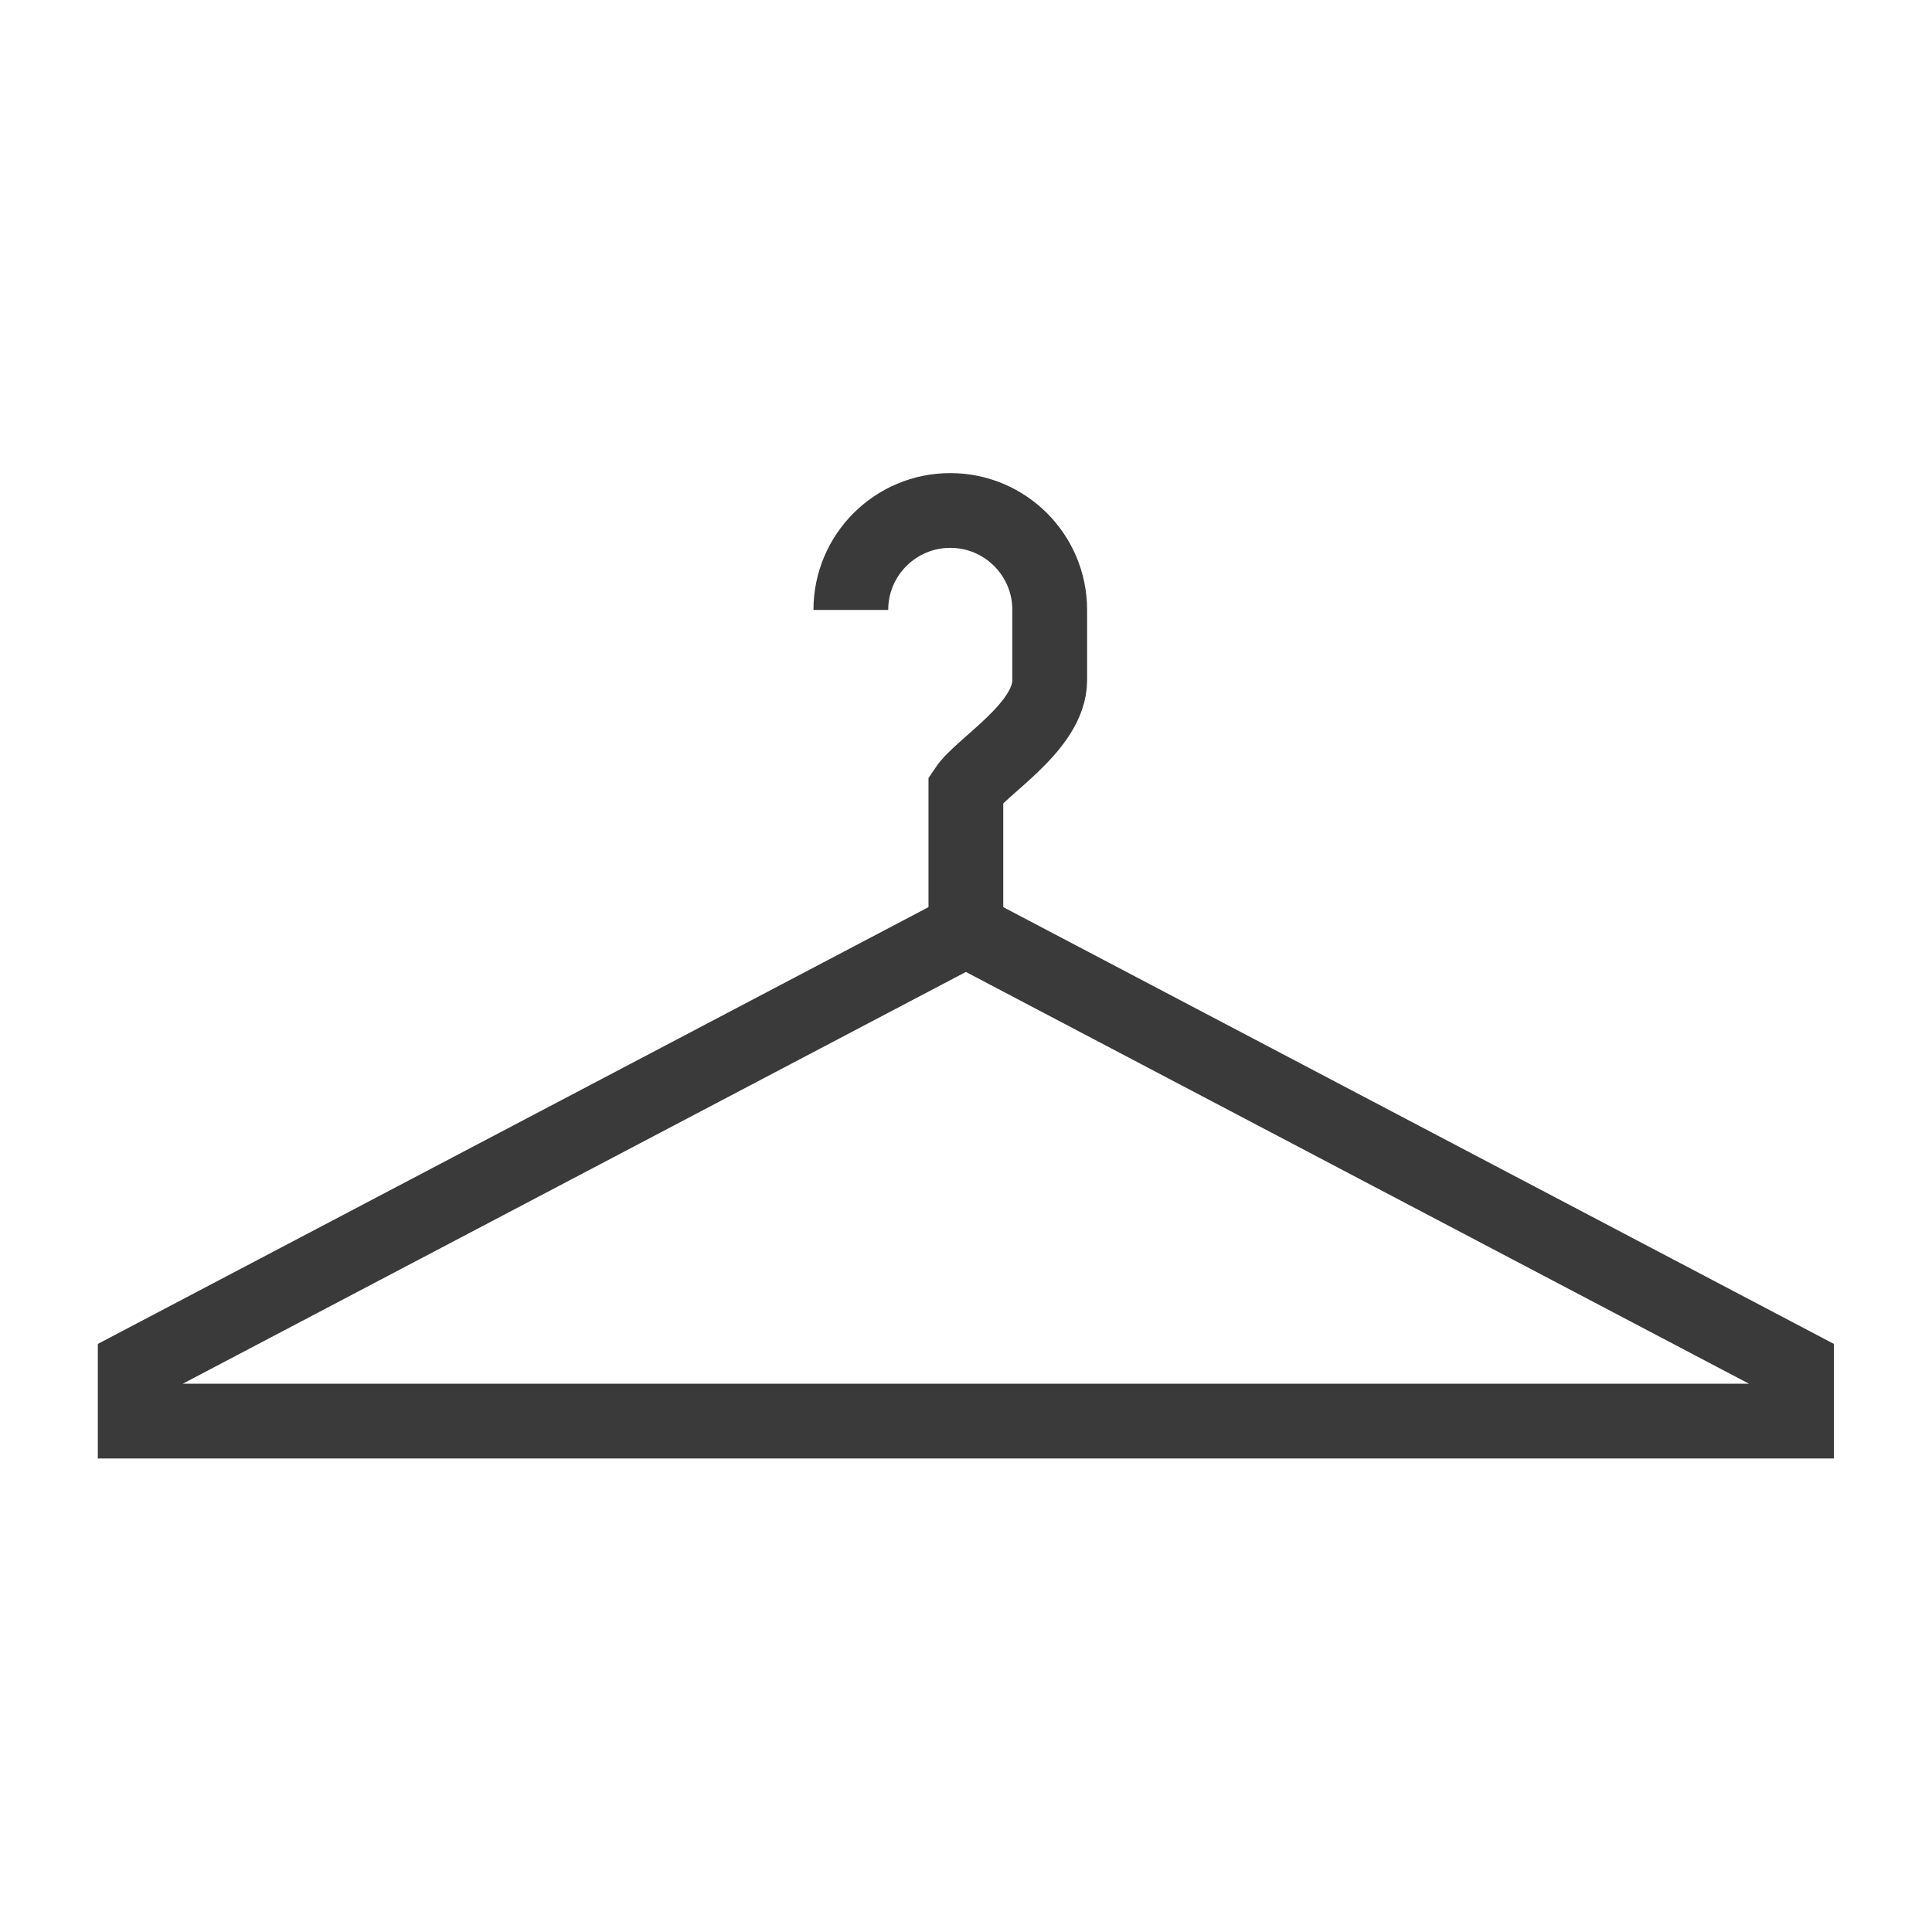
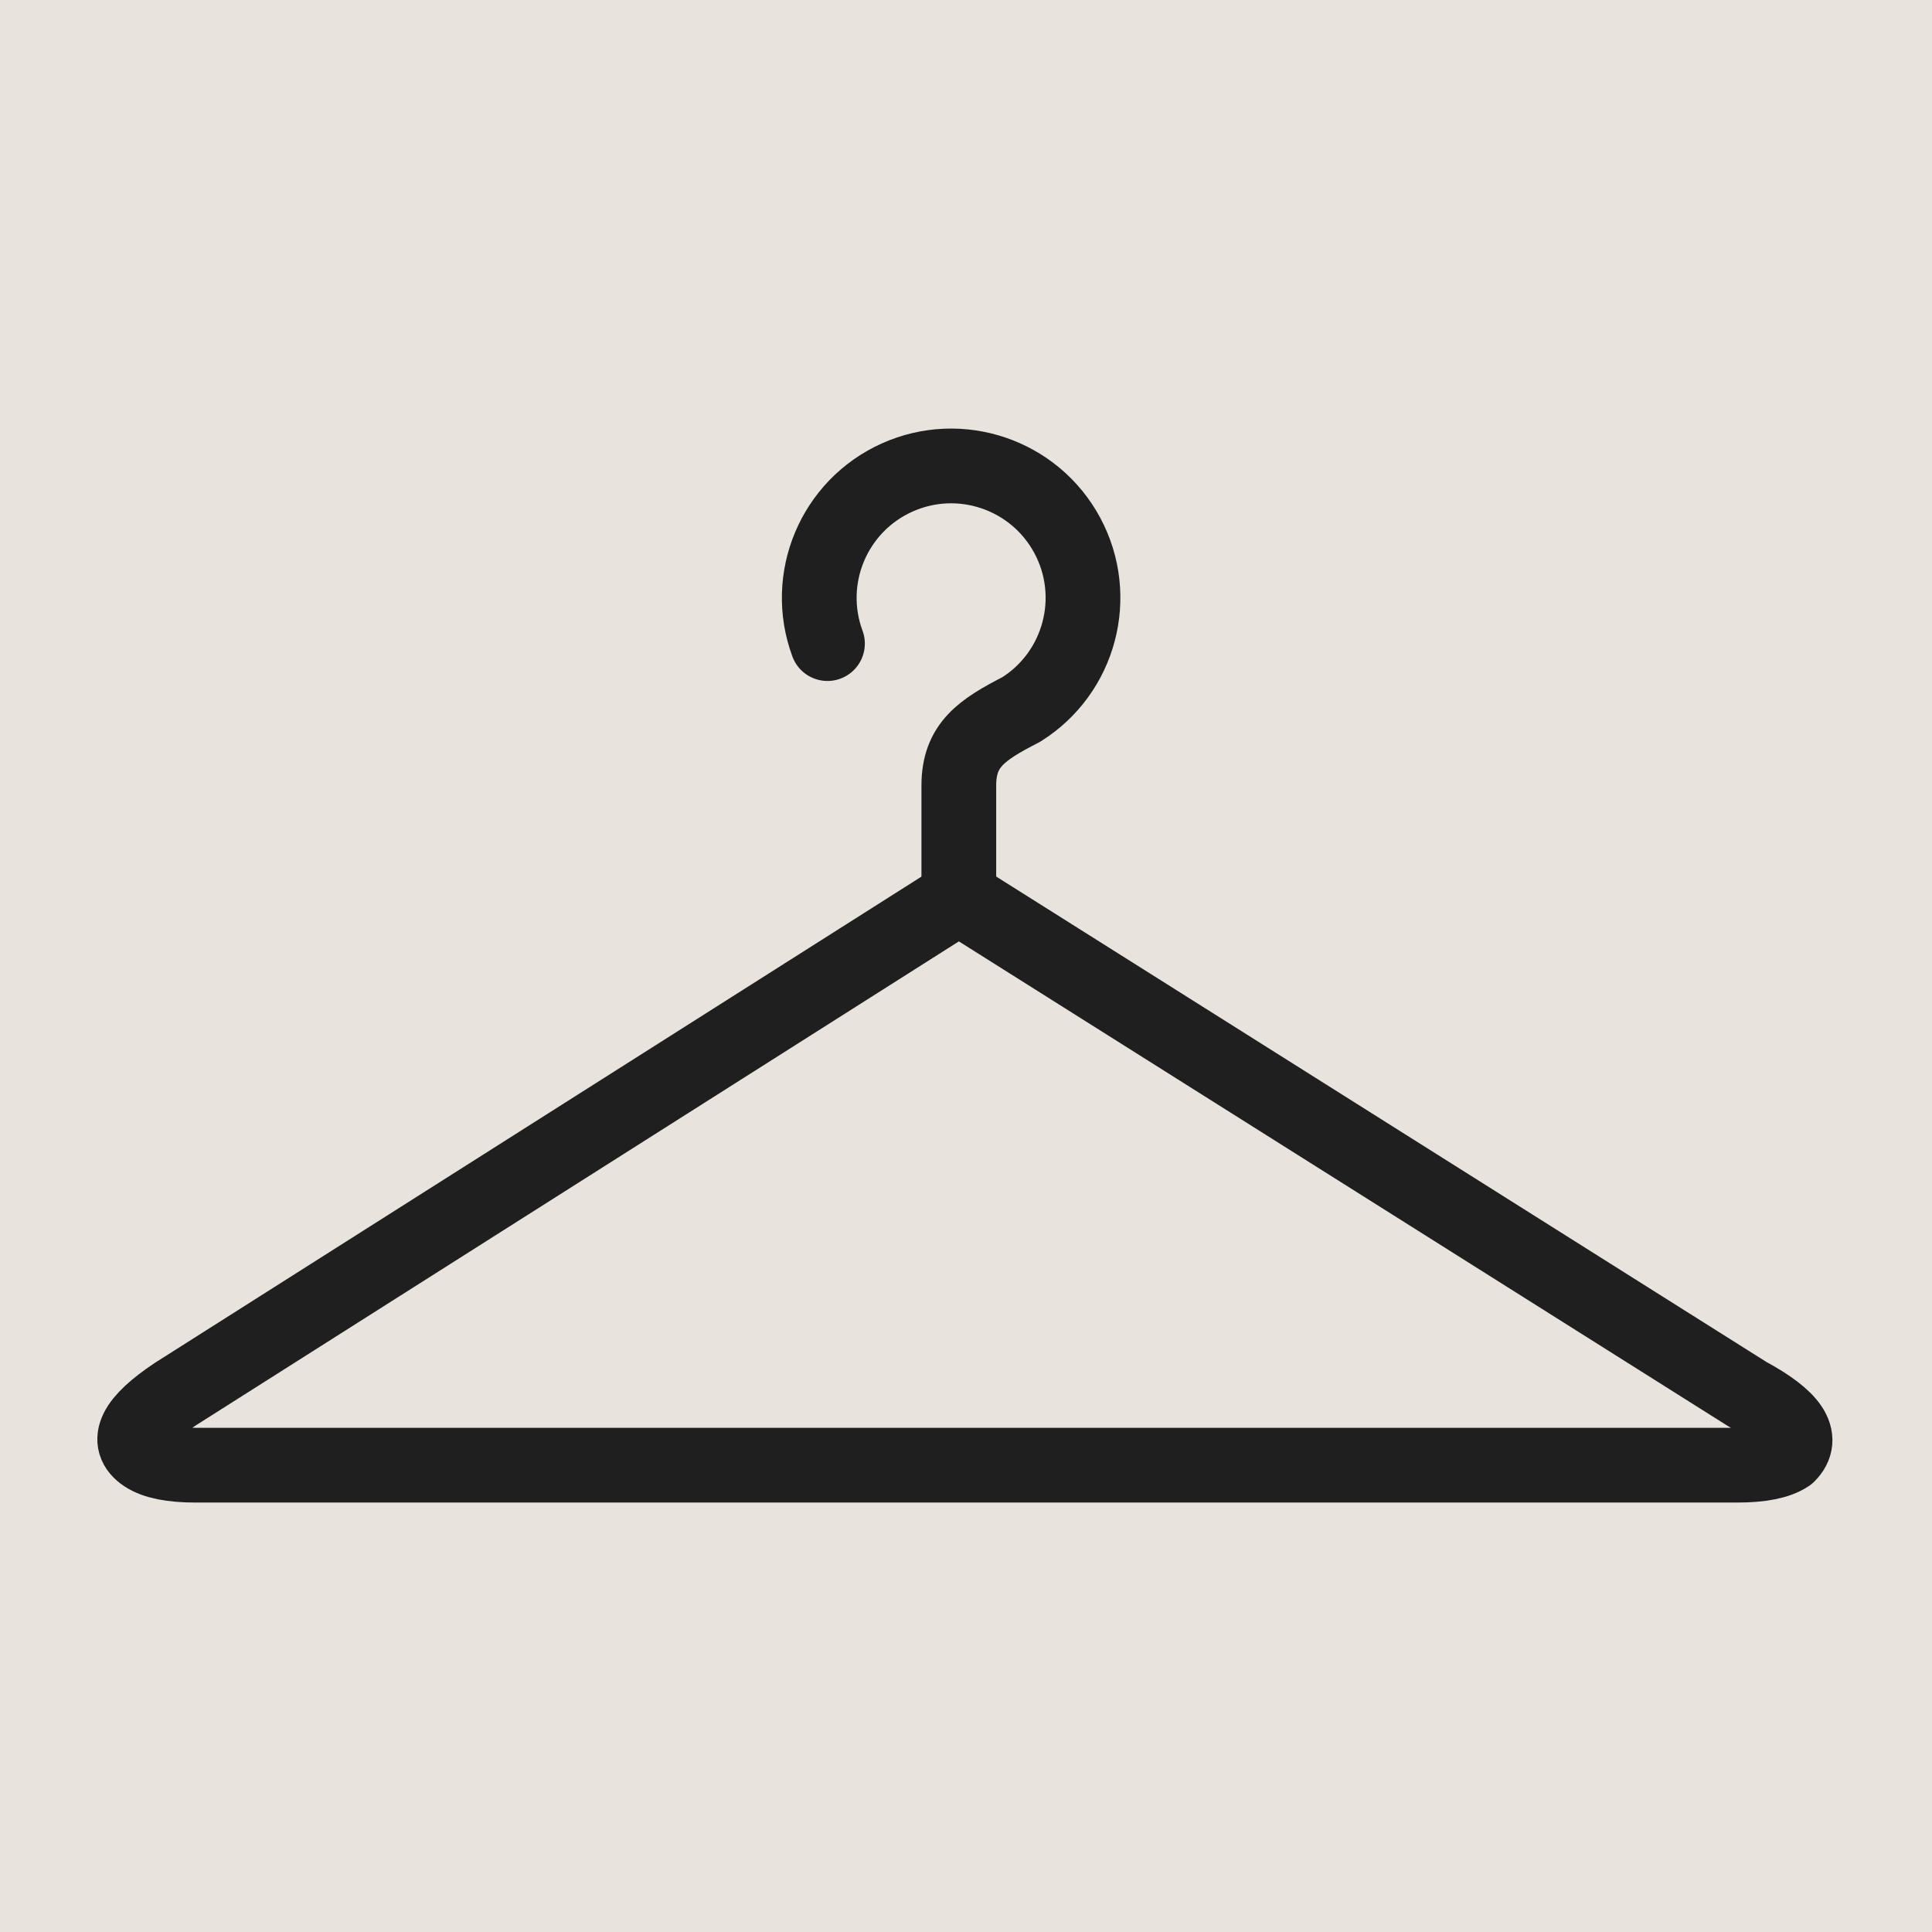
<svg xmlns="http://www.w3.org/2000/svg" viewBox="0 0 512 512" width="512" height="512" role="img" aria-label="Clossapp">
-   <rect width="512" height="512" fill="#FFFFFF" />
-   <g transform="translate(-43.748 -245.562) scale(2.067)" fill="none" stroke="#3A3A3B" stroke-width="9.585" stroke-linejoin="miter" stroke-linecap="butt" stroke-miterlimit="10">
-     <path d="M 38.5 301 L 251.5 301 L 251.5 294 L 145 238 L 38.5 294 Z" />
-     <path d="M 130.25 197 A 12.75 12.75 0 0 1 155.75 197 L 155.75 206 C 155.75 212, 147 217, 145 220 L 145 238" />
+   <rect width="512" height="512" fill="#E8E3DC" />
+   <g transform="translate(-359.44 -12.225) scale(1.344)" fill="none" stroke="#1F1F1F" stroke-width="14.738" stroke-linejoin="round" stroke-linecap="round">
+     <path d="M 456.5 186 L 302 284 Q 290 292 296 296 Q 299 298 306 298 L 610 298 Q 617 298 620 296 Q 625 291 612 284 Z" />
+     <path d="M 430.6 136 A 26 26 0 1 1 468.8 149 C 461 153 456.5 156 456.5 164 L 456.5 186" />
  </g>
</svg>
